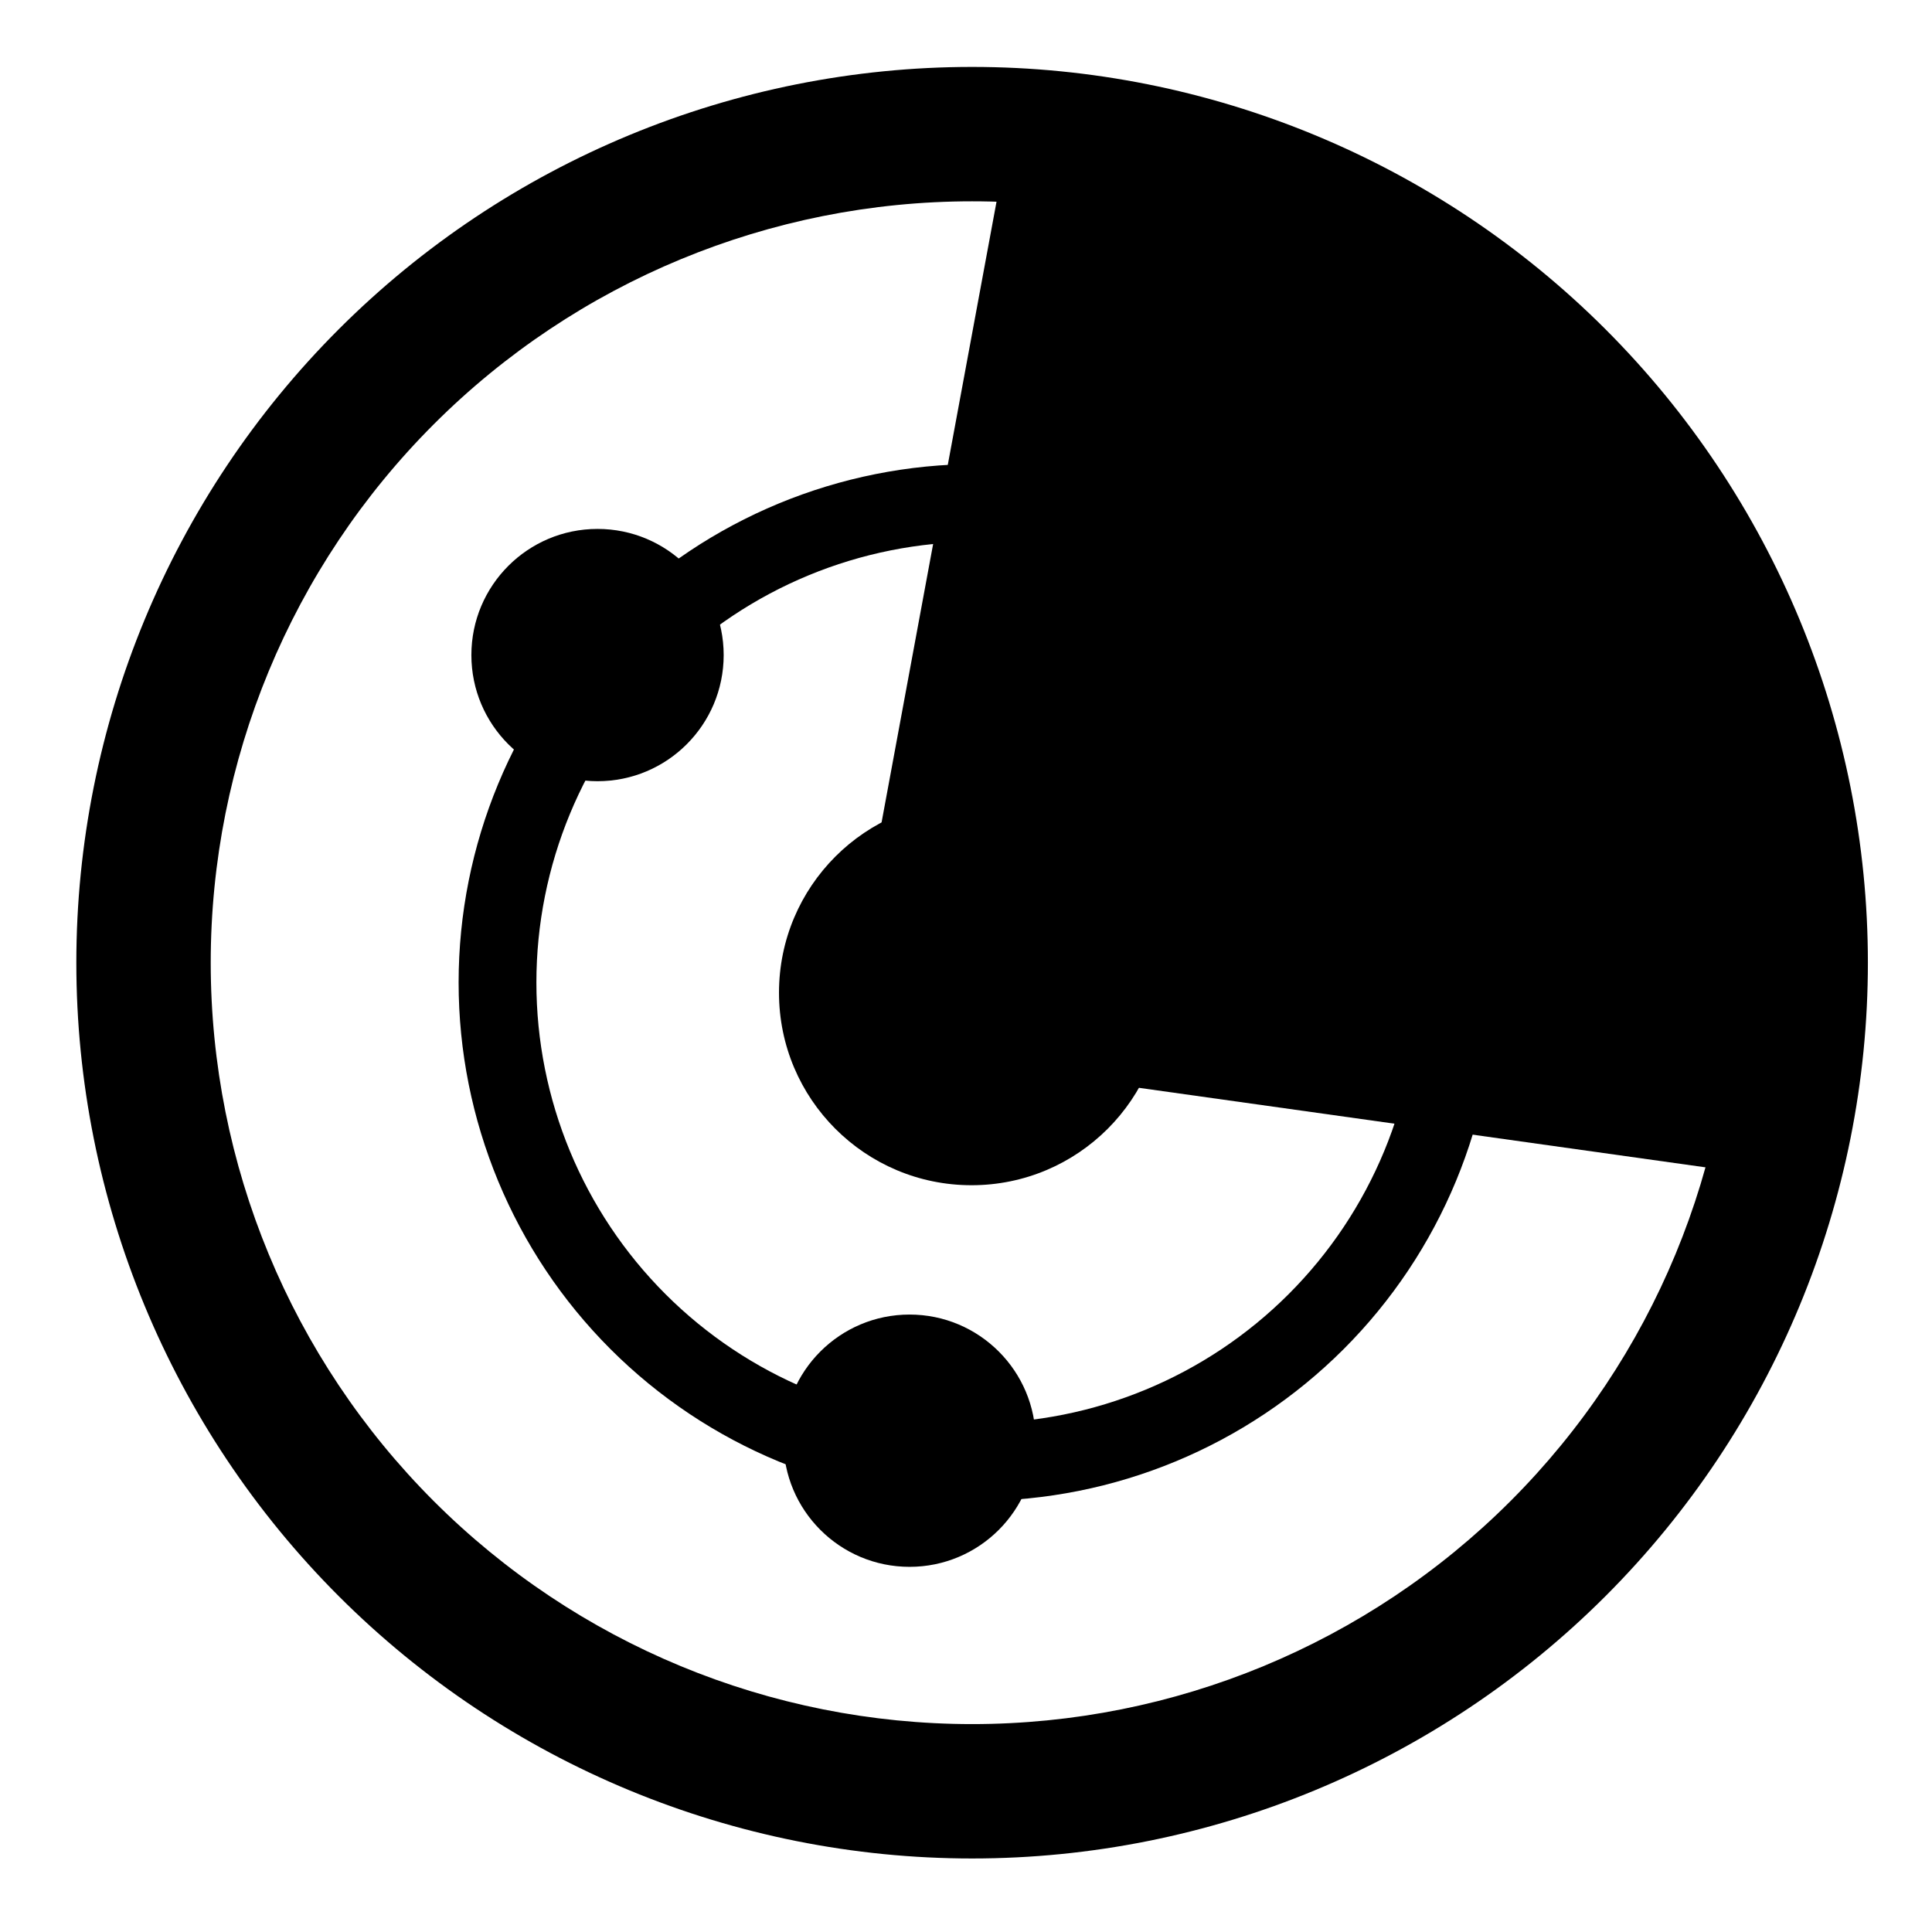
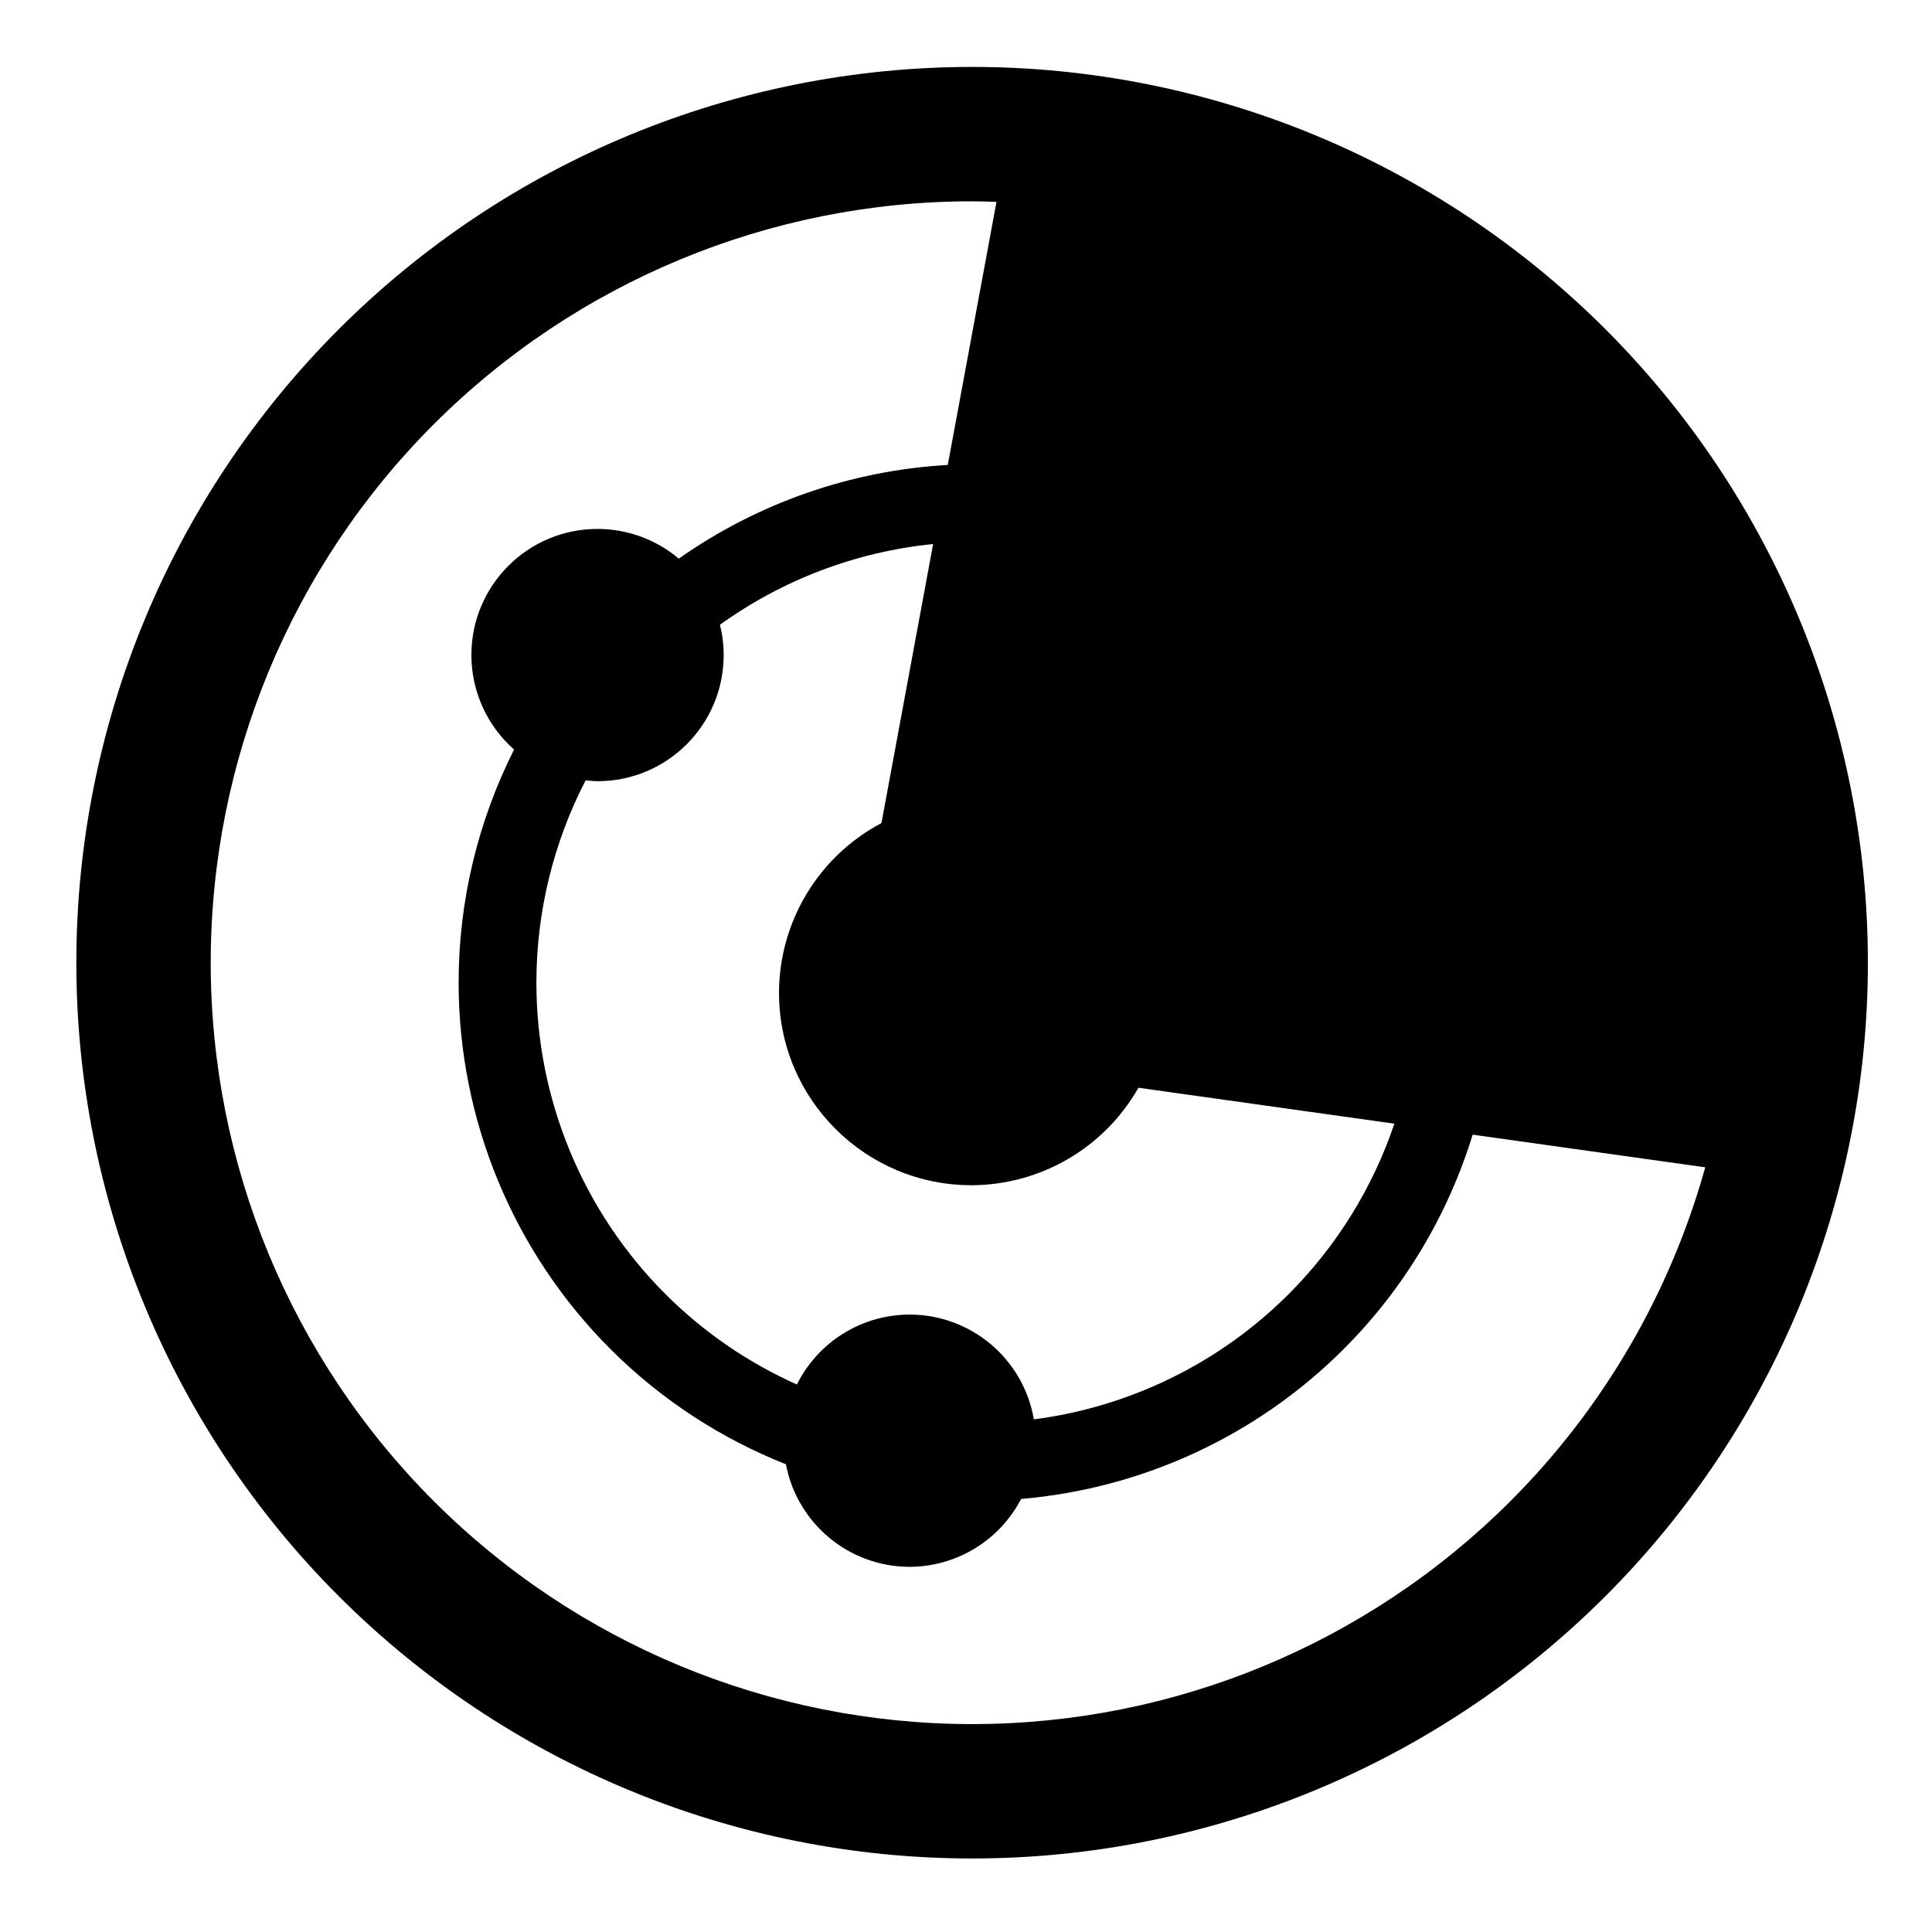
<svg xmlns="http://www.w3.org/2000/svg" viewBox="0 0 1000 1000" preserveAspectRatio="xMidYMid meet" version="1.1" id="svg4">
  <defs id="defs8" />
-   <path id="path900" style="color:#000000;fill:#000000;fill-rule:evenodd;-inkscape-stroke:none;paint-order:fill markers stroke" d="m 503.164,34.639 c -122.955,0 -240.91,48.859 -327.852,135.801 -86.942,86.942 -135.801,204.897 -135.801,327.852 0,122.955 48.859,240.91 135.801,327.852 86.942,86.942 204.897,135.801 327.852,135.801 122.955,0 240.91,-48.859 327.852,-135.801 C 917.958,739.201 966.816,621.246 966.816,498.291 966.816,375.336 917.958,257.382 831.016,170.439 744.074,83.497 626.119,34.639 503.164,34.639 Z m 0,69.559 c 104.534,0 204.75,41.511 278.666,115.428 73.916,73.916 115.428,174.132 115.428,278.666 0,104.534 -41.511,204.75 -115.428,278.666 -73.916,73.916 -174.132,115.428 -278.666,115.428 -104.534,0 -204.752,-41.511 -278.668,-115.428 -73.916,-73.916 -115.428,-174.132 -115.428,-278.666 0,-104.534 41.511,-204.752 115.428,-278.668 73.916,-73.916 174.134,-115.426 278.668,-115.426 z" />
-   <path id="path900-3" style="color:#000000;fill:#000000;fill-rule:evenodd;stroke-width:0.579;-inkscape-stroke:none;paint-order:fill markers stroke" d="m 505.727,240.196 c -71.163,0 -139.432,28.278 -189.751,78.598 -50.32,50.32 -78.598,118.589 -78.598,189.751 0,71.163 28.278,139.432 78.598,189.751 50.32,50.32 118.589,78.598 189.751,78.598 71.163,0 139.432,-28.278 189.751,-78.598 50.32,-50.32 78.598,-118.589 78.598,-189.751 0,-71.163 -28.278,-139.432 -78.598,-189.751 -50.32,-50.32 -118.589,-78.598 -189.751,-78.598 z m 0,40.259 c 60.501,0 118.503,24.026 161.284,66.806 42.781,42.781 66.806,100.783 66.806,161.284 0,60.501 -24.026,118.503 -66.806,161.284 -42.781,42.781 -100.783,66.806 -161.284,66.806 -60.501,0 -118.504,-24.026 -161.285,-66.806 C 301.662,627.048 277.636,569.046 277.636,508.545 c 0,-60.501 24.026,-118.504 66.806,-161.285 42.781,-42.781 100.784,-66.805 161.285,-66.805 z" />
-   <path id="path931" style="fill:#000000;fill-rule:evenodd;stroke-width:409.542;paint-order:fill markers stroke" d="M 527.109,43.326 434.883,541.346 950.666,613.75 898.51,489.215 a 241.036,152.357 63.436 0 0 6.312,-142.586 l 12.307,-5.1 -16.902,-12.924 a 241.036,152.357 63.436 0 0 -21.91,-57.973 241.036,152.357 63.436 0 0 -243.086,-156.006 241.036,152.357 63.436 0 0 -8.508,4.861 z" />
-   <circle style="fill:#000000;fill-rule:evenodd;stroke-width:80;paint-order:fill markers stroke" id="path1425" cx="502.864" cy="513.814" r="99.656" />
-   <circle style="fill:#000000;fill-rule:evenodd;stroke-width:52.414;paint-order:fill markers stroke" id="path1425-6" cx="470.79" cy="745.704" r="65.292" />
-   <circle style="fill:#000000;fill-rule:evenodd;stroke-width:52.414;paint-order:fill markers stroke" id="path1425-6-4" cx="309.278" cy="339.061" r="65.292" />
+   <path id="path900" style="color:#000000;fill:#000000;fill-rule:evenodd;-inkscape-stroke:none;paint-order:fill markers stroke" d="m 503.164,34.639 c -122.955,0 -240.91,48.859 -327.852,135.801 -86.942,86.942 -135.801,204.897 -135.801,327.852 0,122.955 48.859,240.91 135.801,327.852 86.942,86.942 204.897,135.801 327.852,135.801 122.955,0 240.91,-48.859 327.852,-135.801 C 917.958,739.201 966.816,621.246 966.816,498.291 966.816,375.336 917.958,257.382 831.016,170.439 744.074,83.497 626.119,34.639 503.164,34.639 Z m 0,69.559 c 4.217,0 8.414,0.178 12.615,0.312 l -25.215,136.154 c -50.222,2.842 -98.404,19.77 -139.217,48.484 a 65.292,65.292 0 0 0 -42.068,-15.379 65.292,65.292 0 0 0 -65.293,65.291 65.292,65.292 0 0 0 22.1,48.908 c -18.654,37.078 -28.707,78.299 -28.707,120.576 0,71.163 28.278,139.432 78.598,189.752 26.128,26.128 57.121,46.25 90.82,59.619 a 65.292,65.292 0 0 0 63.994,53.08 65.292,65.292 0 0 0 57.736,-35.139 c 62.81,-5.358 122.036,-32.645 166.951,-77.561 31.27,-31.27 54.012,-69.478 66.762,-110.998 l 120.402,16.902 c -18.066,64.728 -52.446,124.39 -100.812,172.756 -73.916,73.916 -174.132,115.428 -278.666,115.428 -104.534,0 -204.752,-41.511 -278.668,-115.428 -73.916,-73.916 -115.428,-174.132 -115.428,-278.666 0,-104.534 41.511,-204.752 115.428,-278.668 73.916,-73.916 174.134,-115.426 278.668,-115.426 z m -20.178,177.396 -26.746,144.424 a 99.656,99.656 0 0 0 -53.033,87.797 99.656,99.656 0 0 0 99.656,99.656 99.656,99.656 0 0 0 86.391,-50.455 l 132.479,18.598 c -11.133,32.911 -29.685,63.181 -54.721,88.217 -35.789,35.789 -82.243,58.388 -131.889,64.84 a 65.292,65.292 0 0 0 -64.332,-54.258 65.292,65.292 0 0 0 -58.326,36.215 c -25.089,-11.245 -48.204,-26.977 -68.023,-46.797 -42.781,-42.781 -66.805,-100.784 -66.805,-161.285 0,-36.759 8.917,-72.572 25.473,-104.633 a 65.292,65.292 0 0 0 6.17,0.441 65.292,65.292 0 0 0 65.291,-65.293 65.292,65.292 0 0 0 -1.92,-15.695 c 32.421,-23.299 70.447,-37.777 110.336,-41.771 z" />
</svg>
